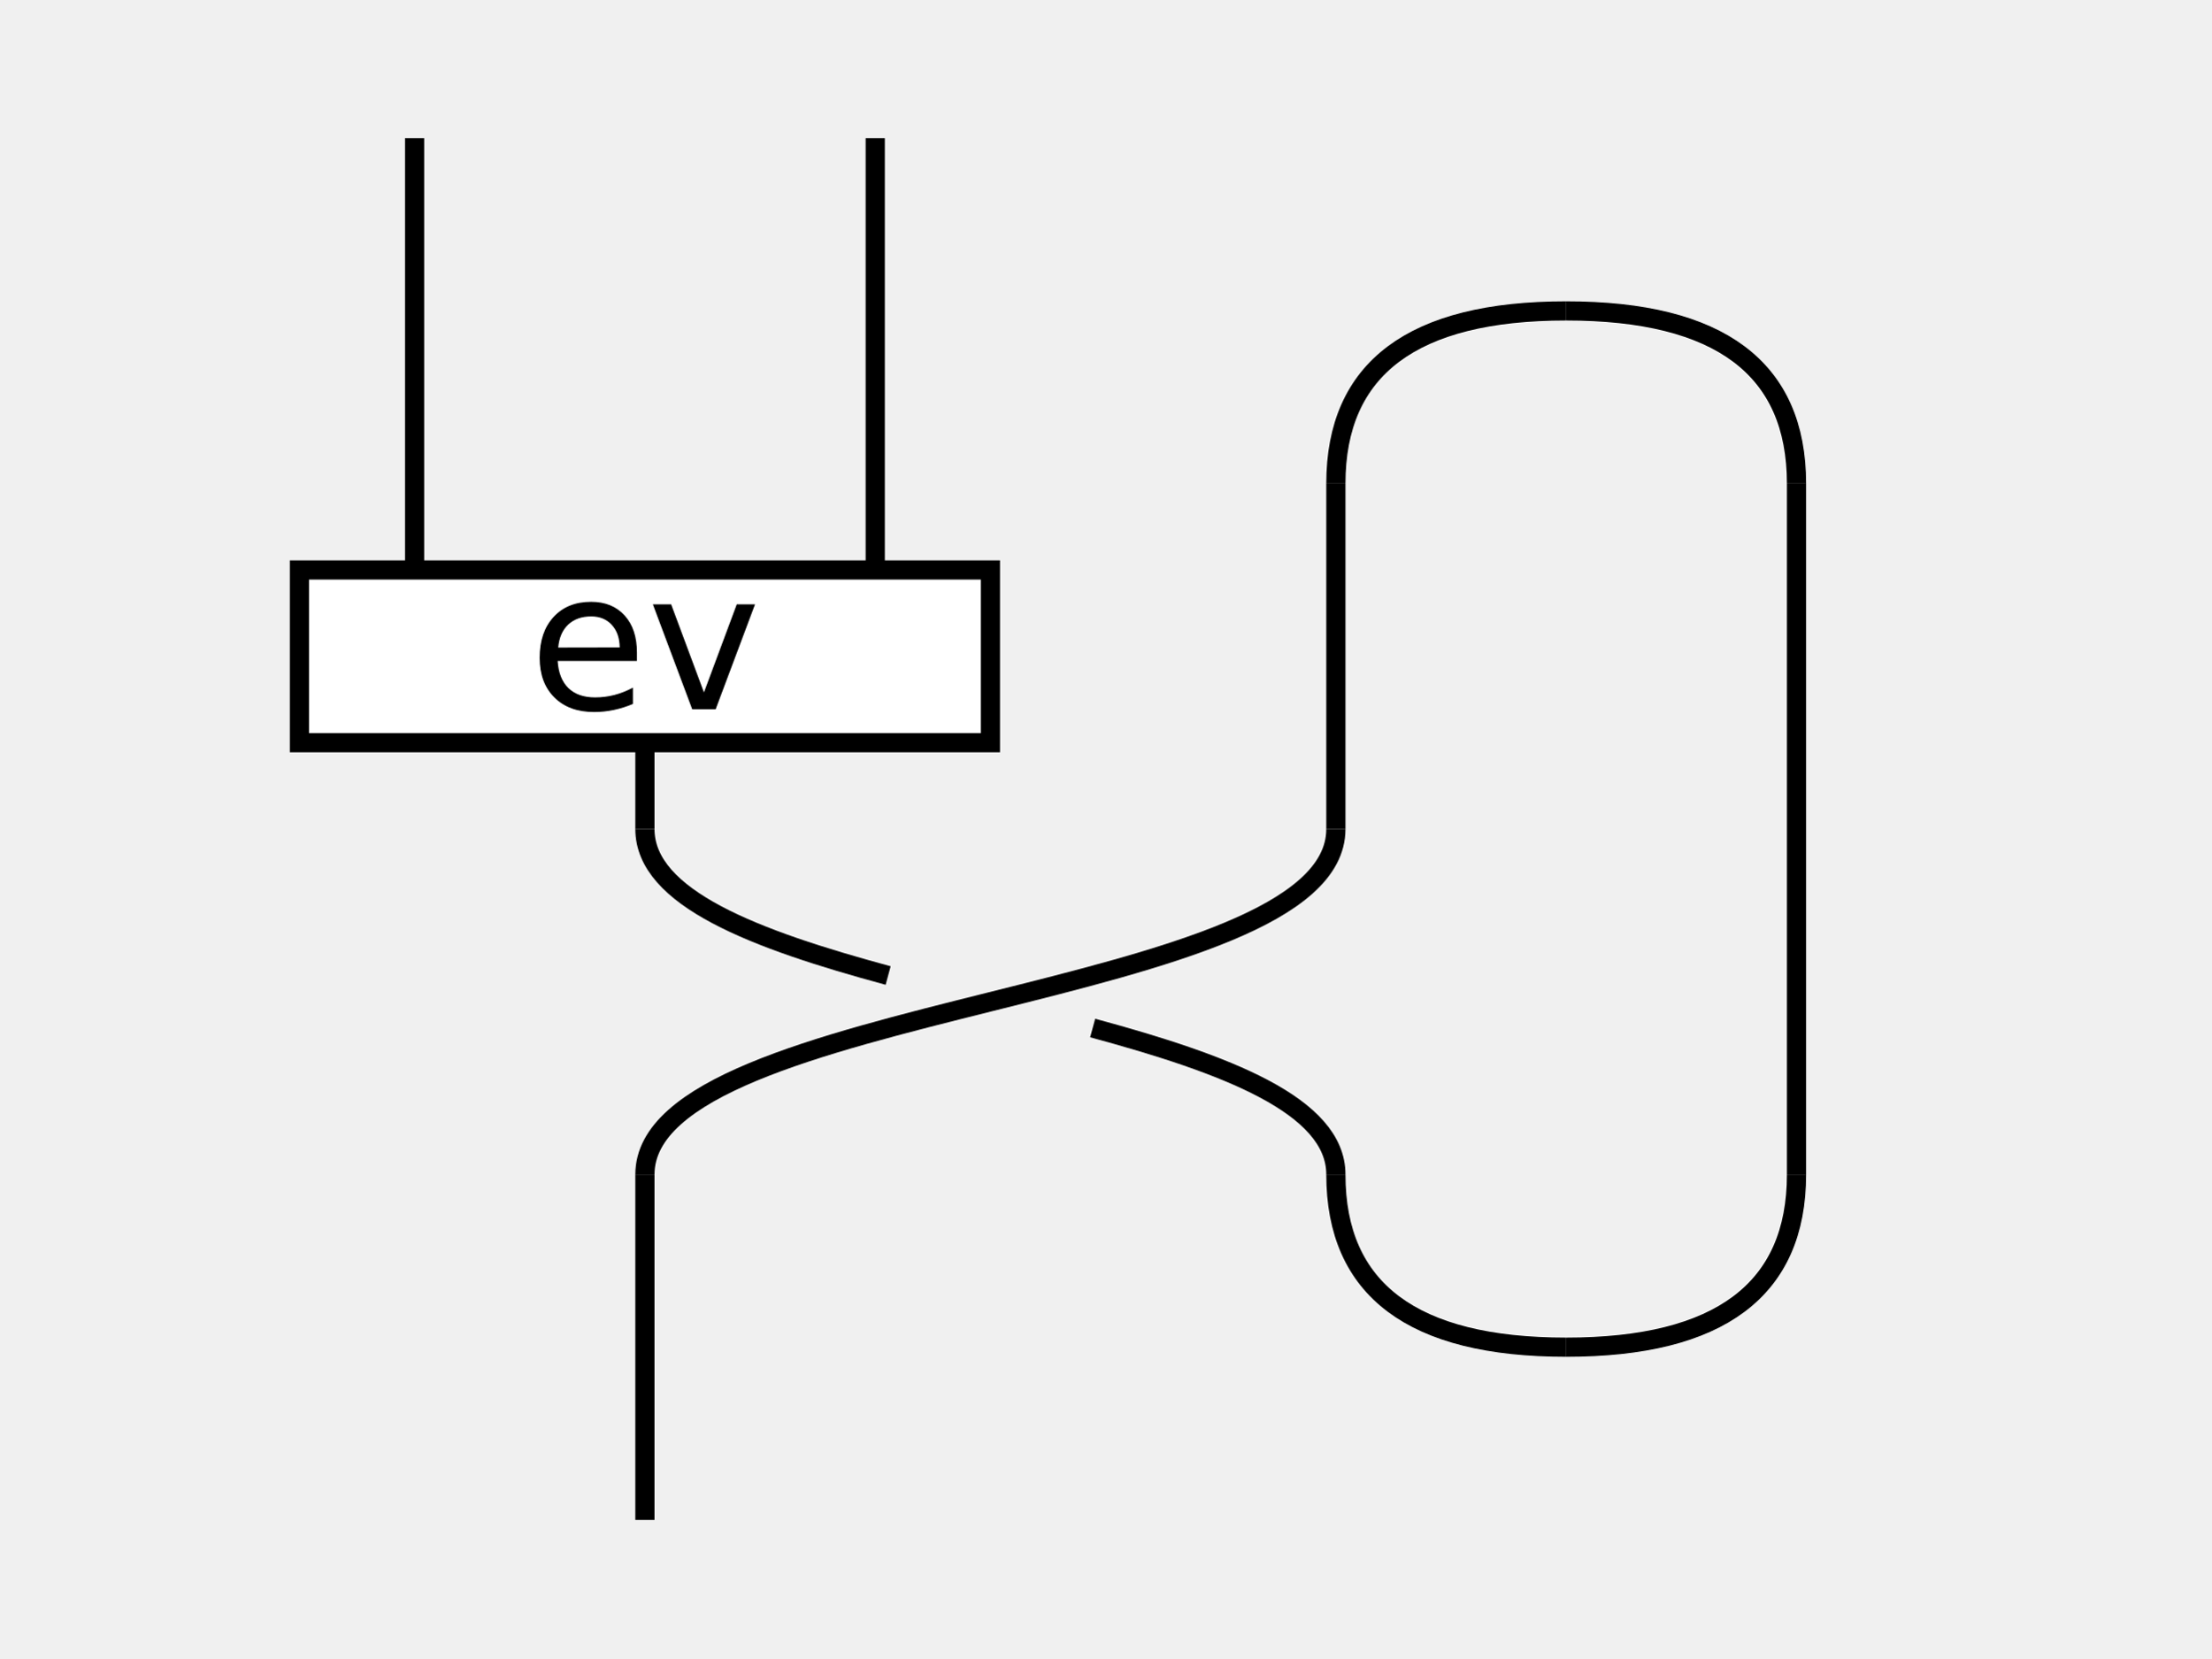
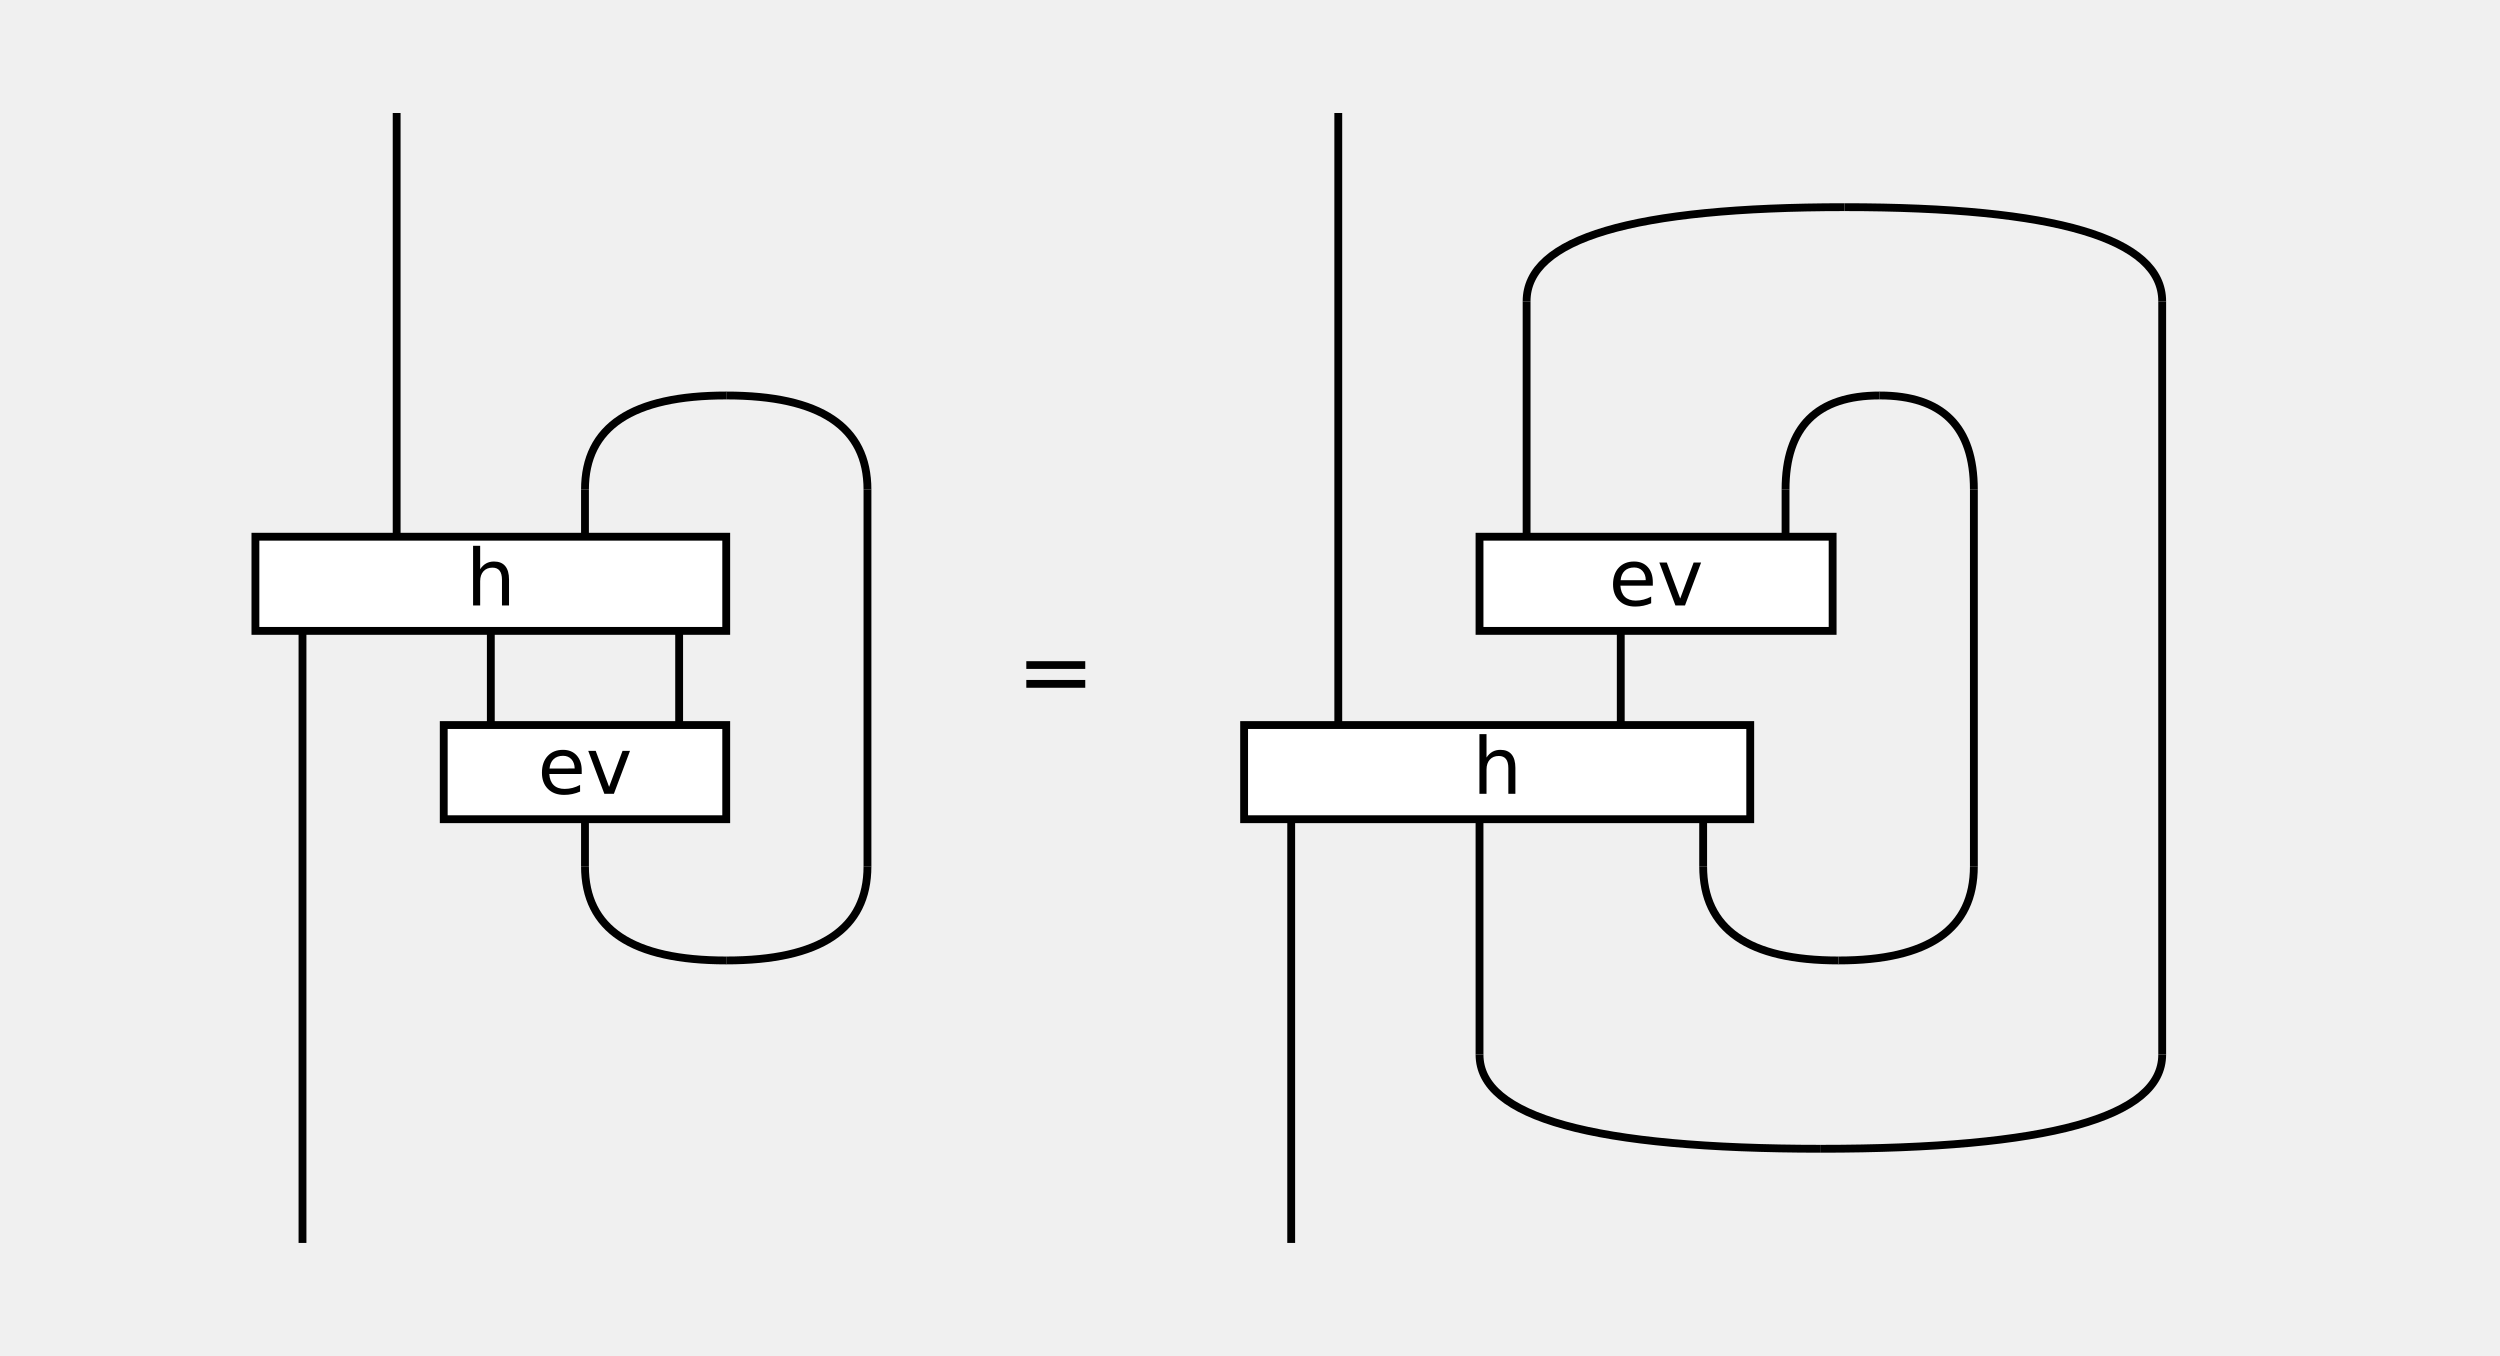
- <svg xmlns="http://www.w3.org/2000/svg" xmlns:xlink="http://www.w3.org/1999/xlink" width="115.2pt" height="86.4pt" viewBox="0 0 115.2 86.4" version="1.1">
+ <svg xmlns="http://www.w3.org/2000/svg" xmlns:xlink="http://www.w3.org/1999/xlink" width="318.6pt" height="172.8pt" viewBox="0 0 318.6 172.8" version="1.1">
  <style type="text/css">@media (prefers-color-scheme: dark) {[id^="dark-stroke"] path { stroke: #ffffff !important; } [id^="dark-fill"] g, [id^="dark-fill"] use { fill: #ffffff !important; stroke: #ffffff !important; }}</style>
  <defs>
    <style type="text/css">*{stroke-linejoin: round; stroke-linecap: butt}</style>
  </defs>
  <g id="figure_1">
    <g id="patch_1">
-       <path d="M 0 86.4  L 115.2 86.4  L 115.2 0  L 0 0  L 0 86.4  z " style="fill: none" />
+       <path d="M 0 172.8  L 318.6 172.8  L 318.6 0  L 0 0  L 0 172.8  z " style="fill: none" />
    </g>
    <g id="axes_1">
      <g id="patch_2">
-         <path d="M 9.6 79.2  L 105.6 79.2  L 105.6 7.2  L 9.6 7.2  L 9.6 79.2  z " clip-path="url(#p0c606a4dba)" style="fill: none" />
+         <path d="M 26.55 158.4  L 292.05 158.4  L 292.05 14.4  L 26.55 14.4  L 26.55 158.4  z " clip-path="url(#p81718f329f)" style="fill: none" />
      </g>
      <g id="dark-stroke-1">
-         <path d="M 33.6 43.2  C 33.6 46.8 39.36 48.96 46.272 50.832  " clip-path="url(#p0c606a4dba)" style="fill: none; stroke: #000000; stroke-linejoin: miter" />
+         <path d="M 50.55 14.4  Q 50.55 68.4 50.55 68.4  " clip-path="url(#p81718f329f)" style="fill: none; stroke: #000000; stroke-linejoin: miter" />
      </g>
      <g id="dark-stroke-2">
-         <path d="M 56.928 53.568  C 63.84 55.44 69.6 57.6 69.6 61.2  " clip-path="url(#p0c606a4dba)" style="fill: none; stroke: #000000; stroke-linejoin: miter" />
+         <path d="M 92.55 50.4  Q 74.55 50.4 74.55 62.4  " clip-path="url(#p81718f329f)" style="fill: none; stroke: #000000; stroke-linejoin: miter" />
      </g>
      <g id="dark-stroke-3">
-         <path d="M 69.6 43.2  C 69.6 52.2 33.6 52.2 33.6 61.2  " clip-path="url(#p0c606a4dba)" style="fill: none; stroke: #000000; stroke-linejoin: miter" />
+         <path d="M 92.55 50.4  Q 110.55 50.4 110.55 62.4  " clip-path="url(#p81718f329f)" style="fill: none; stroke: #000000; stroke-linejoin: miter" />
      </g>
      <g id="dark-stroke-4">
-         <path d="M 21.6 7.2  Q 21.6 29.7 21.6 29.7  " clip-path="url(#p0c606a4dba)" style="fill: none; stroke: #000000; stroke-linejoin: miter" />
+         <path d="M 74.55 62.4  Q 74.55 68.4 74.55 68.4  " clip-path="url(#p81718f329f)" style="fill: none; stroke: #000000; stroke-linejoin: miter" />
      </g>
      <g id="dark-stroke-5">
-         <path d="M 45.6 7.2  Q 45.6 29.7 45.6 29.7  " clip-path="url(#p0c606a4dba)" style="fill: none; stroke: #000000; stroke-linejoin: miter" />
+         <path d="M 110.55 62.4  Q 110.55 110.4 110.55 110.4  " clip-path="url(#p81718f329f)" style="fill: none; stroke: #000000; stroke-linejoin: miter" />
      </g>
      <g id="dark-stroke-6">
-         <path d="M 81.6 16.2  Q 69.6 16.2 69.6 25.2  " clip-path="url(#p0c606a4dba)" style="fill: none; stroke: #000000; stroke-linejoin: miter" />
+         <path d="M 38.55 80.4  Q 38.55 158.4 38.55 158.4  " clip-path="url(#p81718f329f)" style="fill: none; stroke: #000000; stroke-linejoin: miter" />
      </g>
      <g id="dark-stroke-7">
-         <path d="M 81.6 16.2  Q 93.6 16.2 93.6 25.2  " clip-path="url(#p0c606a4dba)" style="fill: none; stroke: #000000; stroke-linejoin: miter" />
+         <path d="M 62.55 80.4  Q 62.55 92.4 62.55 92.4  " clip-path="url(#p81718f329f)" style="fill: none; stroke: #000000; stroke-linejoin: miter" />
      </g>
      <g id="dark-stroke-8">
-         <path d="M 69.6 25.2  Q 69.6 43.2 69.6 43.2  " clip-path="url(#p0c606a4dba)" style="fill: none; stroke: #000000; stroke-linejoin: miter" />
+         <path d="M 86.55 80.4  Q 86.55 92.4 86.55 92.4  " clip-path="url(#p81718f329f)" style="fill: none; stroke: #000000; stroke-linejoin: miter" />
      </g>
      <g id="dark-stroke-9">
-         <path d="M 93.6 25.2  Q 93.6 61.2 93.6 61.2  " clip-path="url(#p0c606a4dba)" style="fill: none; stroke: #000000; stroke-linejoin: miter" />
+         <path d="M 74.55 104.4  Q 74.55 110.4 74.55 110.4  " clip-path="url(#p81718f329f)" style="fill: none; stroke: #000000; stroke-linejoin: miter" />
      </g>
      <g id="dark-stroke-10">
-         <path d="M 33.6 38.7  Q 33.6 43.2 33.6 43.2  " clip-path="url(#p0c606a4dba)" style="fill: none; stroke: #000000; stroke-linejoin: miter" />
+         <path d="M 74.55 110.4  Q 74.55 122.4 92.55 122.4  " clip-path="url(#p81718f329f)" style="fill: none; stroke: #000000; stroke-linejoin: miter" />
      </g>
      <g id="dark-stroke-11">
-         <path d="M 33.6 61.2  Q 33.6 79.2 33.6 79.2  " clip-path="url(#p0c606a4dba)" style="fill: none; stroke: #000000; stroke-linejoin: miter" />
+         <path d="M 110.55 110.4  Q 110.55 122.4 92.55 122.4  " clip-path="url(#p81718f329f)" style="fill: none; stroke: #000000; stroke-linejoin: miter" />
      </g>
      <g id="dark-stroke-12">
-         <path d="M 69.6 61.2  Q 69.6 70.2 81.6 70.2  " clip-path="url(#p0c606a4dba)" style="fill: none; stroke: #000000; stroke-linejoin: miter" />
+         <path d="M 170.55 14.4  Q 170.55 92.4 170.55 92.4  " clip-path="url(#p81718f329f)" style="fill: none; stroke: #000000; stroke-linejoin: miter" />
      </g>
      <g id="dark-stroke-13">
-         <path d="M 93.6 61.2  Q 93.6 70.2 81.6 70.2  " clip-path="url(#p0c606a4dba)" style="fill: none; stroke: #000000; stroke-linejoin: miter" />
+         <path d="M 235.05 26.4  Q 194.55 26.4 194.55 38.4  " clip-path="url(#p81718f329f)" style="fill: none; stroke: #000000; stroke-linejoin: miter" />
+       </g>
+       <g id="dark-stroke-14">
+         <path d="M 235.05 26.4  Q 275.55 26.4 275.55 38.4  " clip-path="url(#p81718f329f)" style="fill: none; stroke: #000000; stroke-linejoin: miter" />
+       </g>
+       <g id="dark-stroke-15">
+         <path d="M 194.55 38.4  Q 194.55 68.4 194.55 68.4  " clip-path="url(#p81718f329f)" style="fill: none; stroke: #000000; stroke-linejoin: miter" />
+       </g>
+       <g id="dark-stroke-16">
+         <path d="M 275.55 38.4  Q 275.55 134.4 275.55 134.4  " clip-path="url(#p81718f329f)" style="fill: none; stroke: #000000; stroke-linejoin: miter" />
+       </g>
+       <g id="dark-stroke-17">
+         <path d="M 239.55 50.4  Q 227.55 50.4 227.55 62.4  " clip-path="url(#p81718f329f)" style="fill: none; stroke: #000000; stroke-linejoin: miter" />
+       </g>
+       <g id="dark-stroke-18">
+         <path d="M 239.55 50.4  Q 251.55 50.4 251.55 62.4  " clip-path="url(#p81718f329f)" style="fill: none; stroke: #000000; stroke-linejoin: miter" />
+       </g>
+       <g id="dark-stroke-19">
+         <path d="M 227.55 62.4  Q 227.55 68.4 227.55 68.4  " clip-path="url(#p81718f329f)" style="fill: none; stroke: #000000; stroke-linejoin: miter" />
+       </g>
+       <g id="dark-stroke-20">
+         <path d="M 251.55 62.4  Q 251.55 110.4 251.55 110.4  " clip-path="url(#p81718f329f)" style="fill: none; stroke: #000000; stroke-linejoin: miter" />
+       </g>
+       <g id="dark-stroke-21">
+         <path d="M 206.55 80.4  Q 206.55 92.4 206.55 92.4  " clip-path="url(#p81718f329f)" style="fill: none; stroke: #000000; stroke-linejoin: miter" />
+       </g>
+       <g id="dark-stroke-22">
+         <path d="M 164.55 104.4  Q 164.55 158.4 164.55 158.4  " clip-path="url(#p81718f329f)" style="fill: none; stroke: #000000; stroke-linejoin: miter" />
+       </g>
+       <g id="dark-stroke-23">
+         <path d="M 188.55 104.4  Q 188.55 134.4 188.55 134.4  " clip-path="url(#p81718f329f)" style="fill: none; stroke: #000000; stroke-linejoin: miter" />
+       </g>
+       <g id="dark-stroke-24">
+         <path d="M 217.05 104.4  Q 217.05 110.4 217.05 110.4  " clip-path="url(#p81718f329f)" style="fill: none; stroke: #000000; stroke-linejoin: miter" />
+       </g>
+       <g id="dark-stroke-25">
+         <path d="M 217.05 110.4  Q 217.05 122.4 234.3 122.4  " clip-path="url(#p81718f329f)" style="fill: none; stroke: #000000; stroke-linejoin: miter" />
+       </g>
+       <g id="dark-stroke-26">
+         <path d="M 251.55 110.4  Q 251.55 122.4 234.3 122.4  " clip-path="url(#p81718f329f)" style="fill: none; stroke: #000000; stroke-linejoin: miter" />
+       </g>
+       <g id="dark-stroke-27">
+         <path d="M 188.55 134.4  Q 188.55 146.4 232.05 146.4  " clip-path="url(#p81718f329f)" style="fill: none; stroke: #000000; stroke-linejoin: miter" />
+       </g>
+       <g id="dark-stroke-28">
+         <path d="M 275.55 134.4  Q 275.55 146.4 232.05 146.4  " clip-path="url(#p81718f329f)" style="fill: none; stroke: #000000; stroke-linejoin: miter" />
      </g>
      <g id="patch_3">
-         <path d="M 15.6 38.7  L 15.6 29.7  L 51.6 29.7  L 51.6 38.7  z " clip-path="url(#p0c606a4dba)" style="fill: #ffffff; stroke: #000000; stroke-linejoin: miter" />
+         <path d="M 32.55 80.4  L 32.55 68.4  L 92.55 68.4  L 92.55 80.4  z " clip-path="url(#p81718f329f)" style="fill: #ffffff; stroke: #000000; stroke-linejoin: miter" />
+       </g>
+       <g id="patch_4">
+         <path d="M 56.55 104.4  L 56.55 92.4  L 92.55 92.4  L 92.55 104.4  z " clip-path="url(#p81718f329f)" style="fill: #ffffff; stroke: #000000; stroke-linejoin: miter" />
+       </g>
+       <g id="patch_5">
+         <path d="M 188.55 80.4  L 188.55 68.4  L 233.55 68.4  L 233.55 80.4  z " clip-path="url(#p81718f329f)" style="fill: #ffffff; stroke: #000000; stroke-linejoin: miter" />
+       </g>
+       <g id="patch_6">
+         <path d="M 158.55 104.4  L 158.55 92.4  L 223.05 92.4  L 223.05 104.4  z " clip-path="url(#p81718f329f)" style="fill: #ffffff; stroke: #000000; stroke-linejoin: miter" />
+       </g>
+       <g id="PathCollection_1">
+         <defs>
+           <path id="m960d4e0061" d="M 0 4.751  C 1.26 4.751 2.469 4.251 3.36 3.36  C 4.251 2.469 4.751 1.26 4.751 0  C 4.751 -1.26 4.251 -2.469 3.36 -3.36  C 2.469 -4.251 1.26 -4.751 0 -4.751  C -1.26 -4.751 -2.469 -4.251 -3.36 -3.36  C -4.251 -2.469 -4.751 -1.26 -4.751 0  C -4.751 1.26 -4.251 2.469 -3.36 3.36  C -2.469 4.251 -1.26 4.751 0 4.751  z " style="stroke: #000000; stroke-opacity: 0" />
+         </defs>
+         <g clip-path="url(#p81718f329f)">
+           <use xlink:href="#m960d4e0061" x="134.55" y="86.4" style="fill-opacity: 0; stroke: #000000; stroke-opacity: 0" />
+         </g>
      </g>
      <g id="text_1">
-         <g transform="translate(27.56406 36.95938) scale(0.1 -0.1)">
+         <g transform="translate(59.38125 77.15937) scale(0.1 -0.1)">
+           <defs>
+             <path id="DejaVuSans-68" d="M 3513 2113  L 3513 0  L 2938 0  L 2938 2094  Q 2938 2591 2744 2837  Q 2550 3084 2163 3084  Q 1697 3084 1428 2787  Q 1159 2491 1159 1978  L 1159 0  L 581 0  L 581 4863  L 1159 4863  L 1159 2956  Q 1366 3272 1645 3428  Q 1925 3584 2291 3584  Q 2894 3584 3203 3211  Q 3513 2838 3513 2113  z " transform="scale(0.015625)" />
+           </defs>
+           <use xlink:href="#DejaVuSans-68" />
+         </g>
+       </g>
+       <g id="text_2">
+         <g transform="translate(68.51406 101.1594) scale(0.1 -0.1)">
          <defs>
            <path id="DejaVuSans-65" d="M 3597 1894  L 3597 1613  L 953 1613  Q 991 1019 1311 708  Q 1631 397 2203 397  Q 2534 397 2845 478  Q 3156 559 3463 722  L 3463 178  Q 3153 47 2828 -22  Q 2503 -91 2169 -91  Q 1331 -91 842 396  Q 353 884 353 1716  Q 353 2575 817 3079  Q 1281 3584 2069 3584  Q 2775 3584 3186 3129  Q 3597 2675 3597 1894  z M 3022 2063  Q 3016 2534 2758 2815  Q 2500 3097 2075 3097  Q 1594 3097 1305 2825  Q 1016 2553 972 2059  L 3022 2063  z " transform="scale(0.015625)" />
            <path id="DejaVuSans-76" d="M 191 3500  L 800 3500  L 1894 563  L 2988 3500  L 3597 3500  L 2284 0  L 1503 0  L 191 3500  z " transform="scale(0.015625)" />
          </defs>
          <use xlink:href="#DejaVuSans-65" />
          <use xlink:href="#DejaVuSans-76" transform="translate(61.52344 0)" />
        </g>
      </g>
+       <g id="text_3">
+         <g transform="translate(205.0141 77.15937) scale(0.1 -0.1)">
+           <use xlink:href="#DejaVuSans-65" />
+           <use xlink:href="#DejaVuSans-76" transform="translate(61.52344 0)" />
+         </g>
+       </g>
+       <g id="text_4">
+         <g transform="translate(187.6312 101.1594) scale(0.1 -0.1)">
+           <use xlink:href="#DejaVuSans-68" />
+         </g>
+       </g>
+       <g id="dark-fill-29">
+         <g transform="translate(129.5222 89.71125) scale(0.12 -0.12)">
+           <defs>
+             <path id="DejaVuSans-3d" d="M 678 2906  L 4684 2906  L 4684 2381  L 678 2381  L 678 2906  z M 678 1631  L 4684 1631  L 4684 1100  L 678 1100  L 678 1631  z " transform="scale(0.015625)" />
+           </defs>
+           <use xlink:href="#DejaVuSans-3d" />
+         </g>
+       </g>
    </g>
  </g>
  <defs>
-     <clipPath id="p0c606a4dba">
-       <rect x="0" y="0" width="115.2" height="86.4" />
+     <clipPath id="p81718f329f">
+       <rect x="0" y="0" width="318.6" height="172.8" />
    </clipPath>
  </defs>
</svg>
